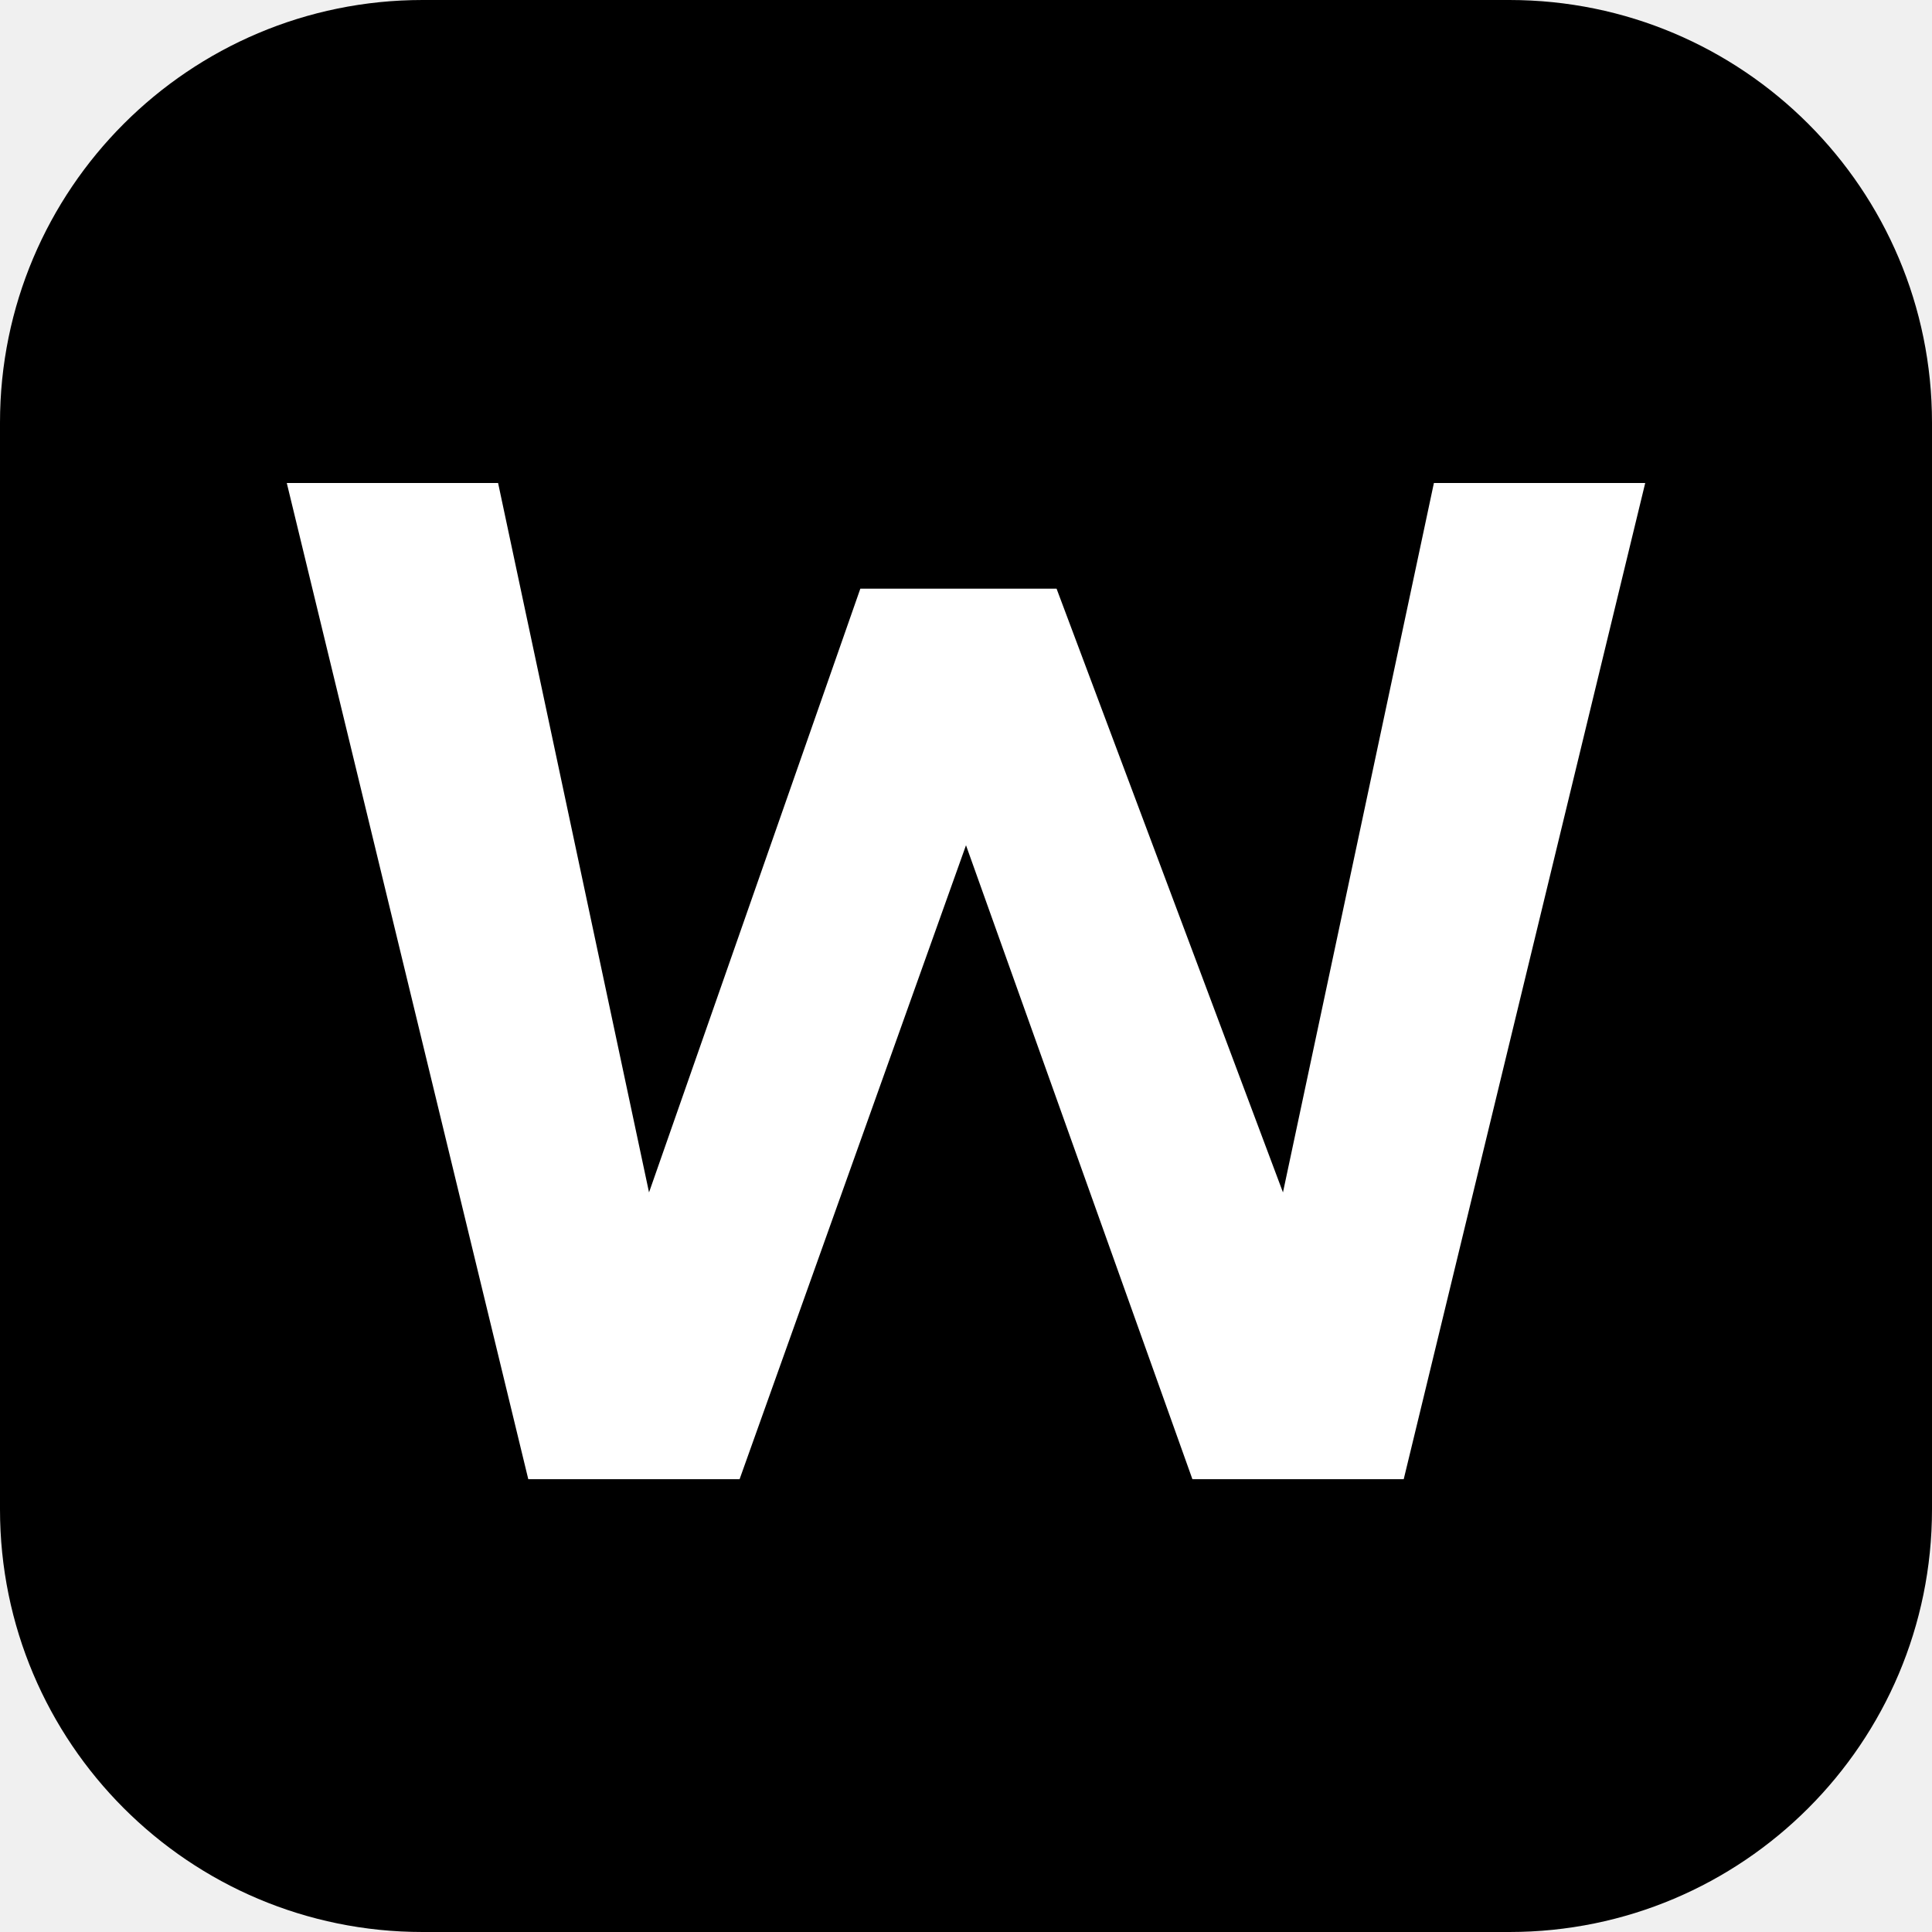
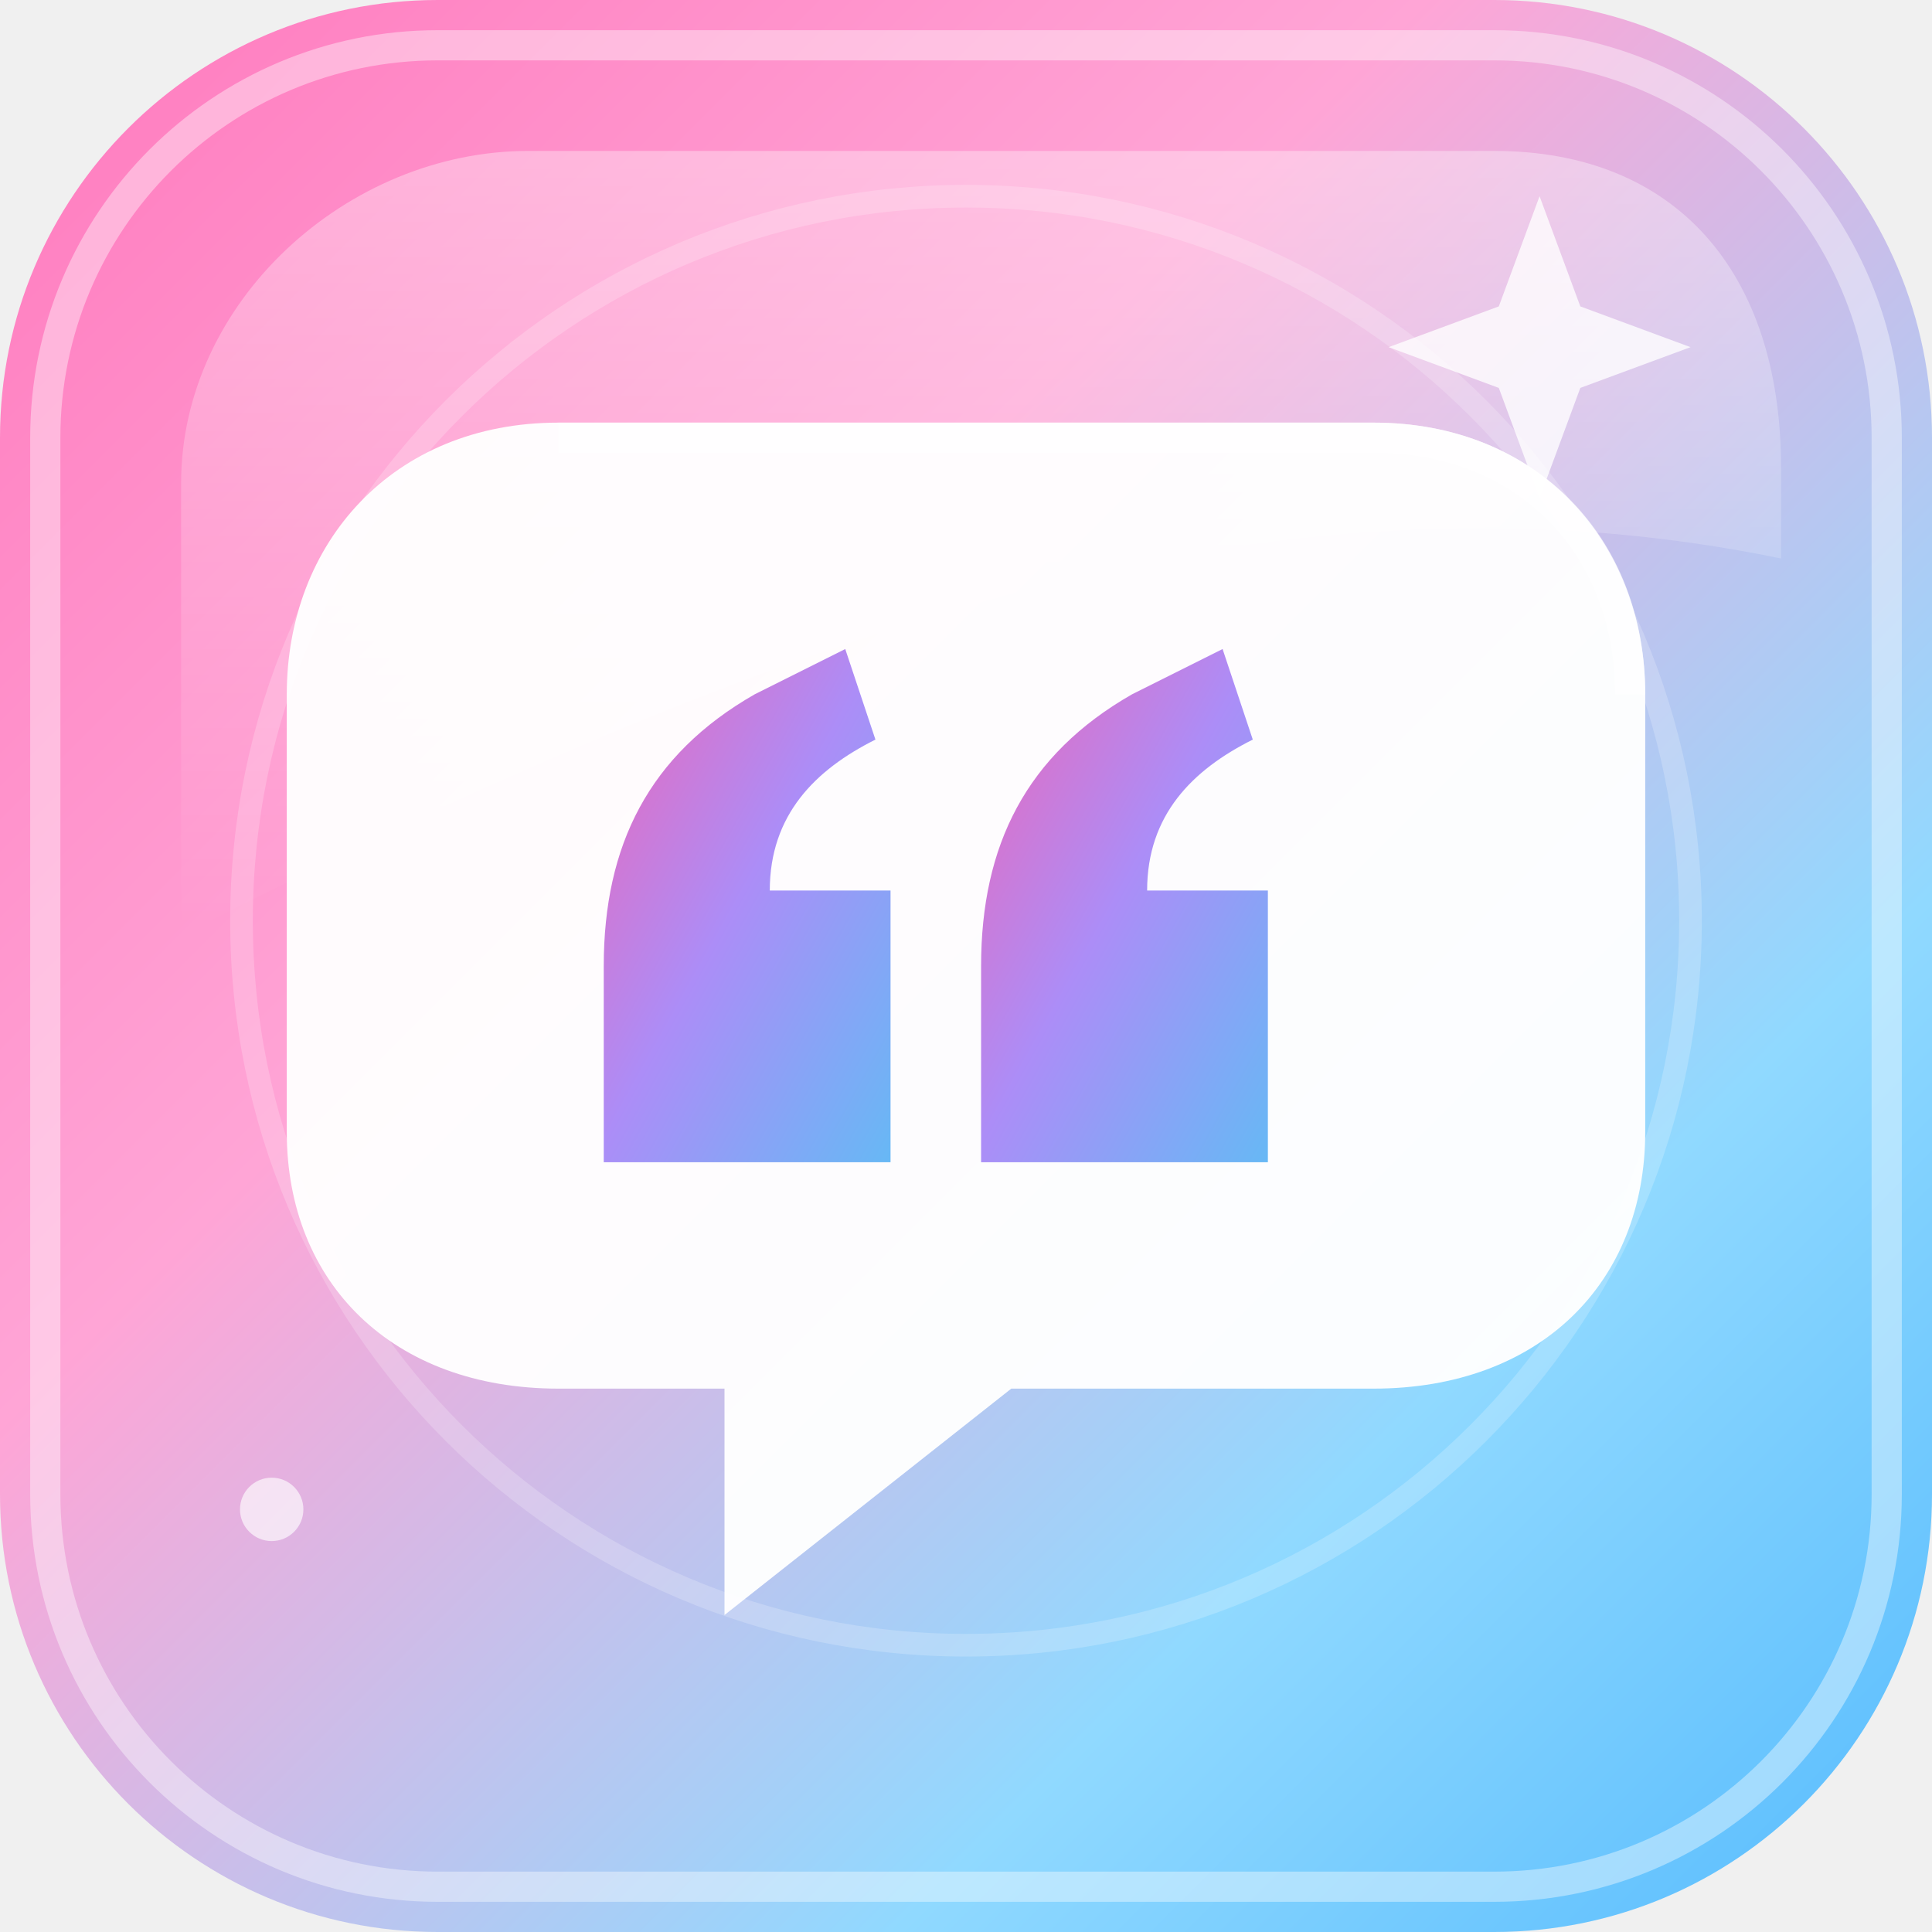
- <svg xmlns="http://www.w3.org/2000/svg" viewBox="0 0 128 128">
-   <rect width="128" height="128" rx="28" fill="#000" />
-   <path d="M19 32 35 98h14l15-42 15 42h14l16-66H95L85 79 70 39H57L43 79 33 32Z" fill="#fff" />
+ <svg xmlns="http://www.w3.org/2000/svg" viewBox="0 0 128 128" role="img" aria-label="MX Life — colorful words">
+   <defs>
+     <linearGradient id="skyrose" x1="0" y1="0" x2="1" y2="1">
+       <stop offset="0%" stop-color="#ff79bd" />
+       <stop offset="37%" stop-color="#ffa5d6" />
+       <stop offset="73%" stop-color="#90d9ff" />
+       <stop offset="100%" stop-color="#54bafd" />
+     </linearGradient>
+     <linearGradient id="letters" x1="0" y1="0" x2="1" y2="1">
+       <stop offset="0%" stop-color="#ee66b8" />
+       <stop offset="48%" stop-color="#ac8df7" />
+       <stop offset="100%" stop-color="#67b8f5" />
+     </linearGradient>
+     <linearGradient id="glass" x1="0" y1="0" x2="0" y2="1">
+       <stop offset="0%" stop-color="#fff" stop-opacity=".35" />
+       <stop offset="100%" stop-color="#fff" stop-opacity="0" />
+     </linearGradient>
+   </defs>
+   <rect width="128" height="128" rx="29" fill="url(#skyrose)" />
+   <rect x="3" y="3" width="122" height="122" rx="26" fill="none" stroke="#fff" stroke-opacity=".4" stroke-width="2" />
+   <path d="M12 32C12 20 23 10 35 10H99C111 10 118 18 118 31V37C84 30 51 42 12 62Z" fill="url(#glass)" />
+   <circle cx="64" cy="61" r="48" fill="none" stroke="#fff" stroke-opacity=".20" stroke-width="1.5" />
+   <path d="M37 28H91C102 28 109 36 109 46V75C109 85 102 92 91 92H67L48 107V92H37C26 92 19 85 19 75V46C19 36 26 28 37 28Z" fill="#fff" fill-opacity=".96" />
+   <path d="M37 29H91C101 29 108 36 108 46" fill="none" stroke="#fff" stroke-opacity=".65" stroke-width="2" />
+   <g fill="url(#letters)">
+     <path d="M50 46C43 50 40 56 40 64V77H59V59H51C51 54 54 51 58 49L56 43C54 44 52 45 50 46Z" />
+     <path d="M75 46C68 50 65 56 65 64V77H84V59H76C76 54 79 51 83 49L81 43C79 44 77 45 75 46Z" />
+   </g>
+   <path d="M102 13L104.7 20.3 112 23 104.7 25.7 102 33 99.3 25.7 92 23 99.3 20.3Z" fill="#fff" fill-opacity=".78" />
+   <circle cx="18" cy="100" r="2.1" fill="#fff" fill-opacity=".64" />
</svg>
